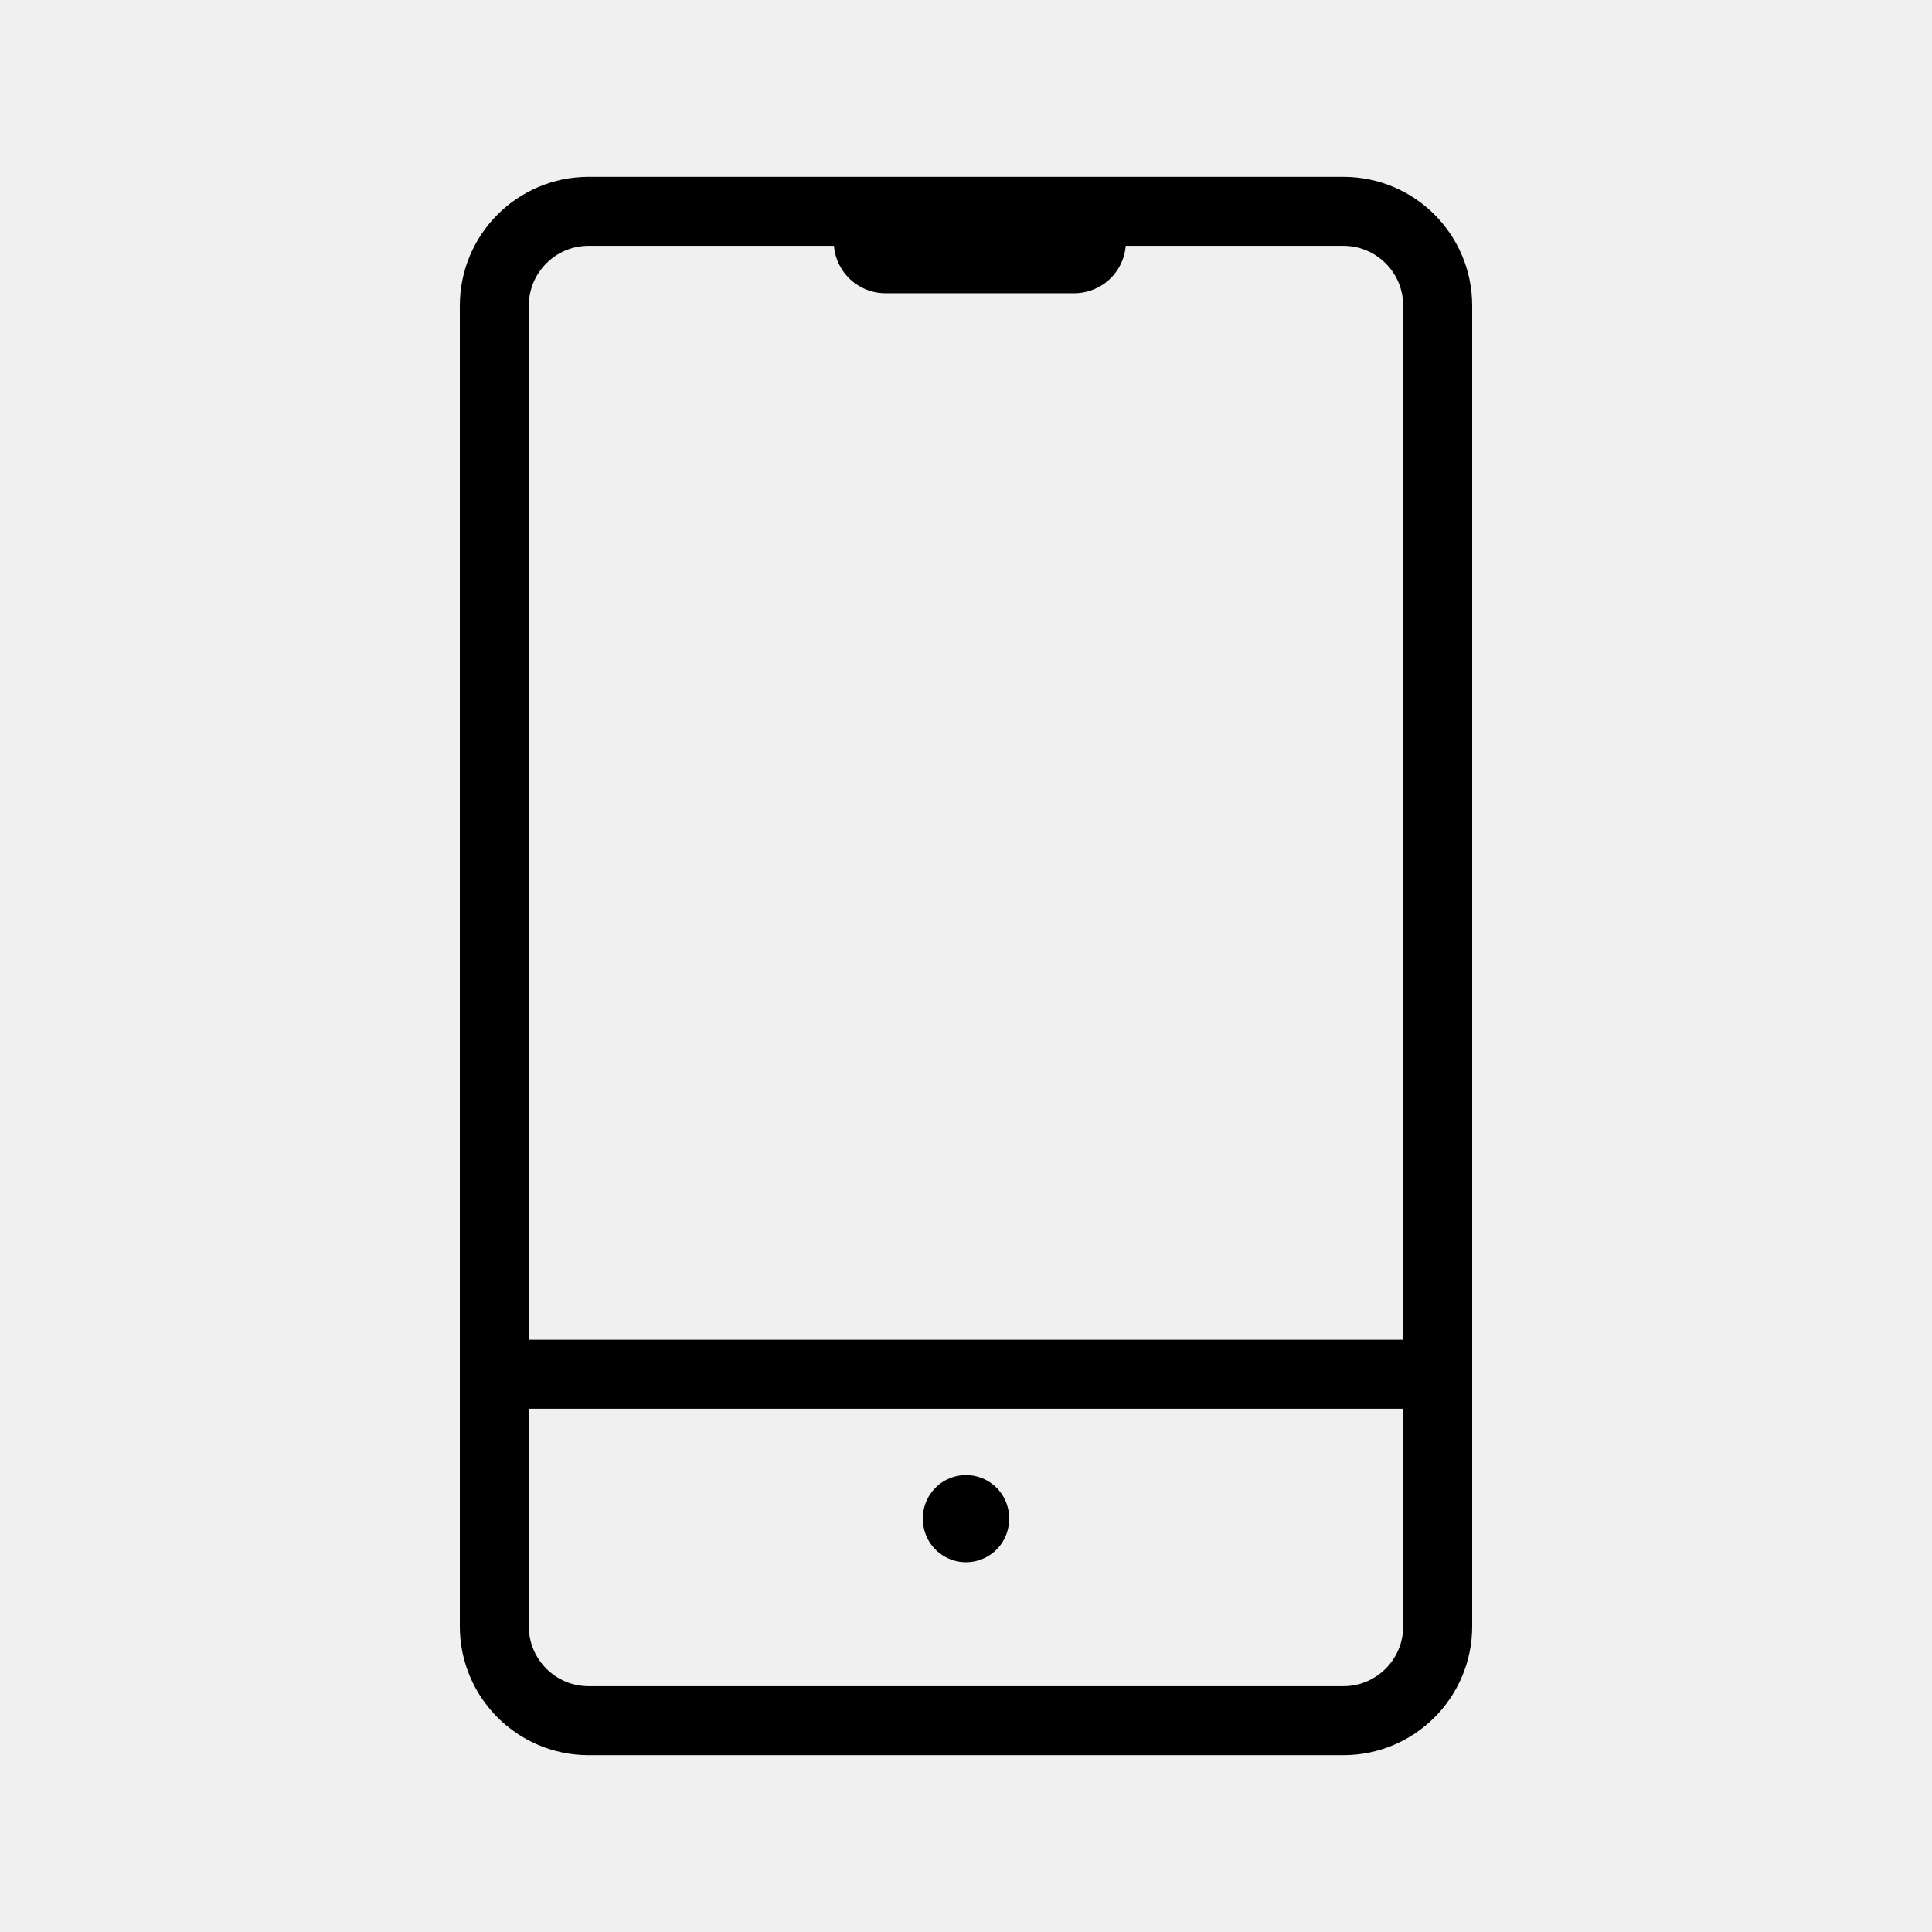
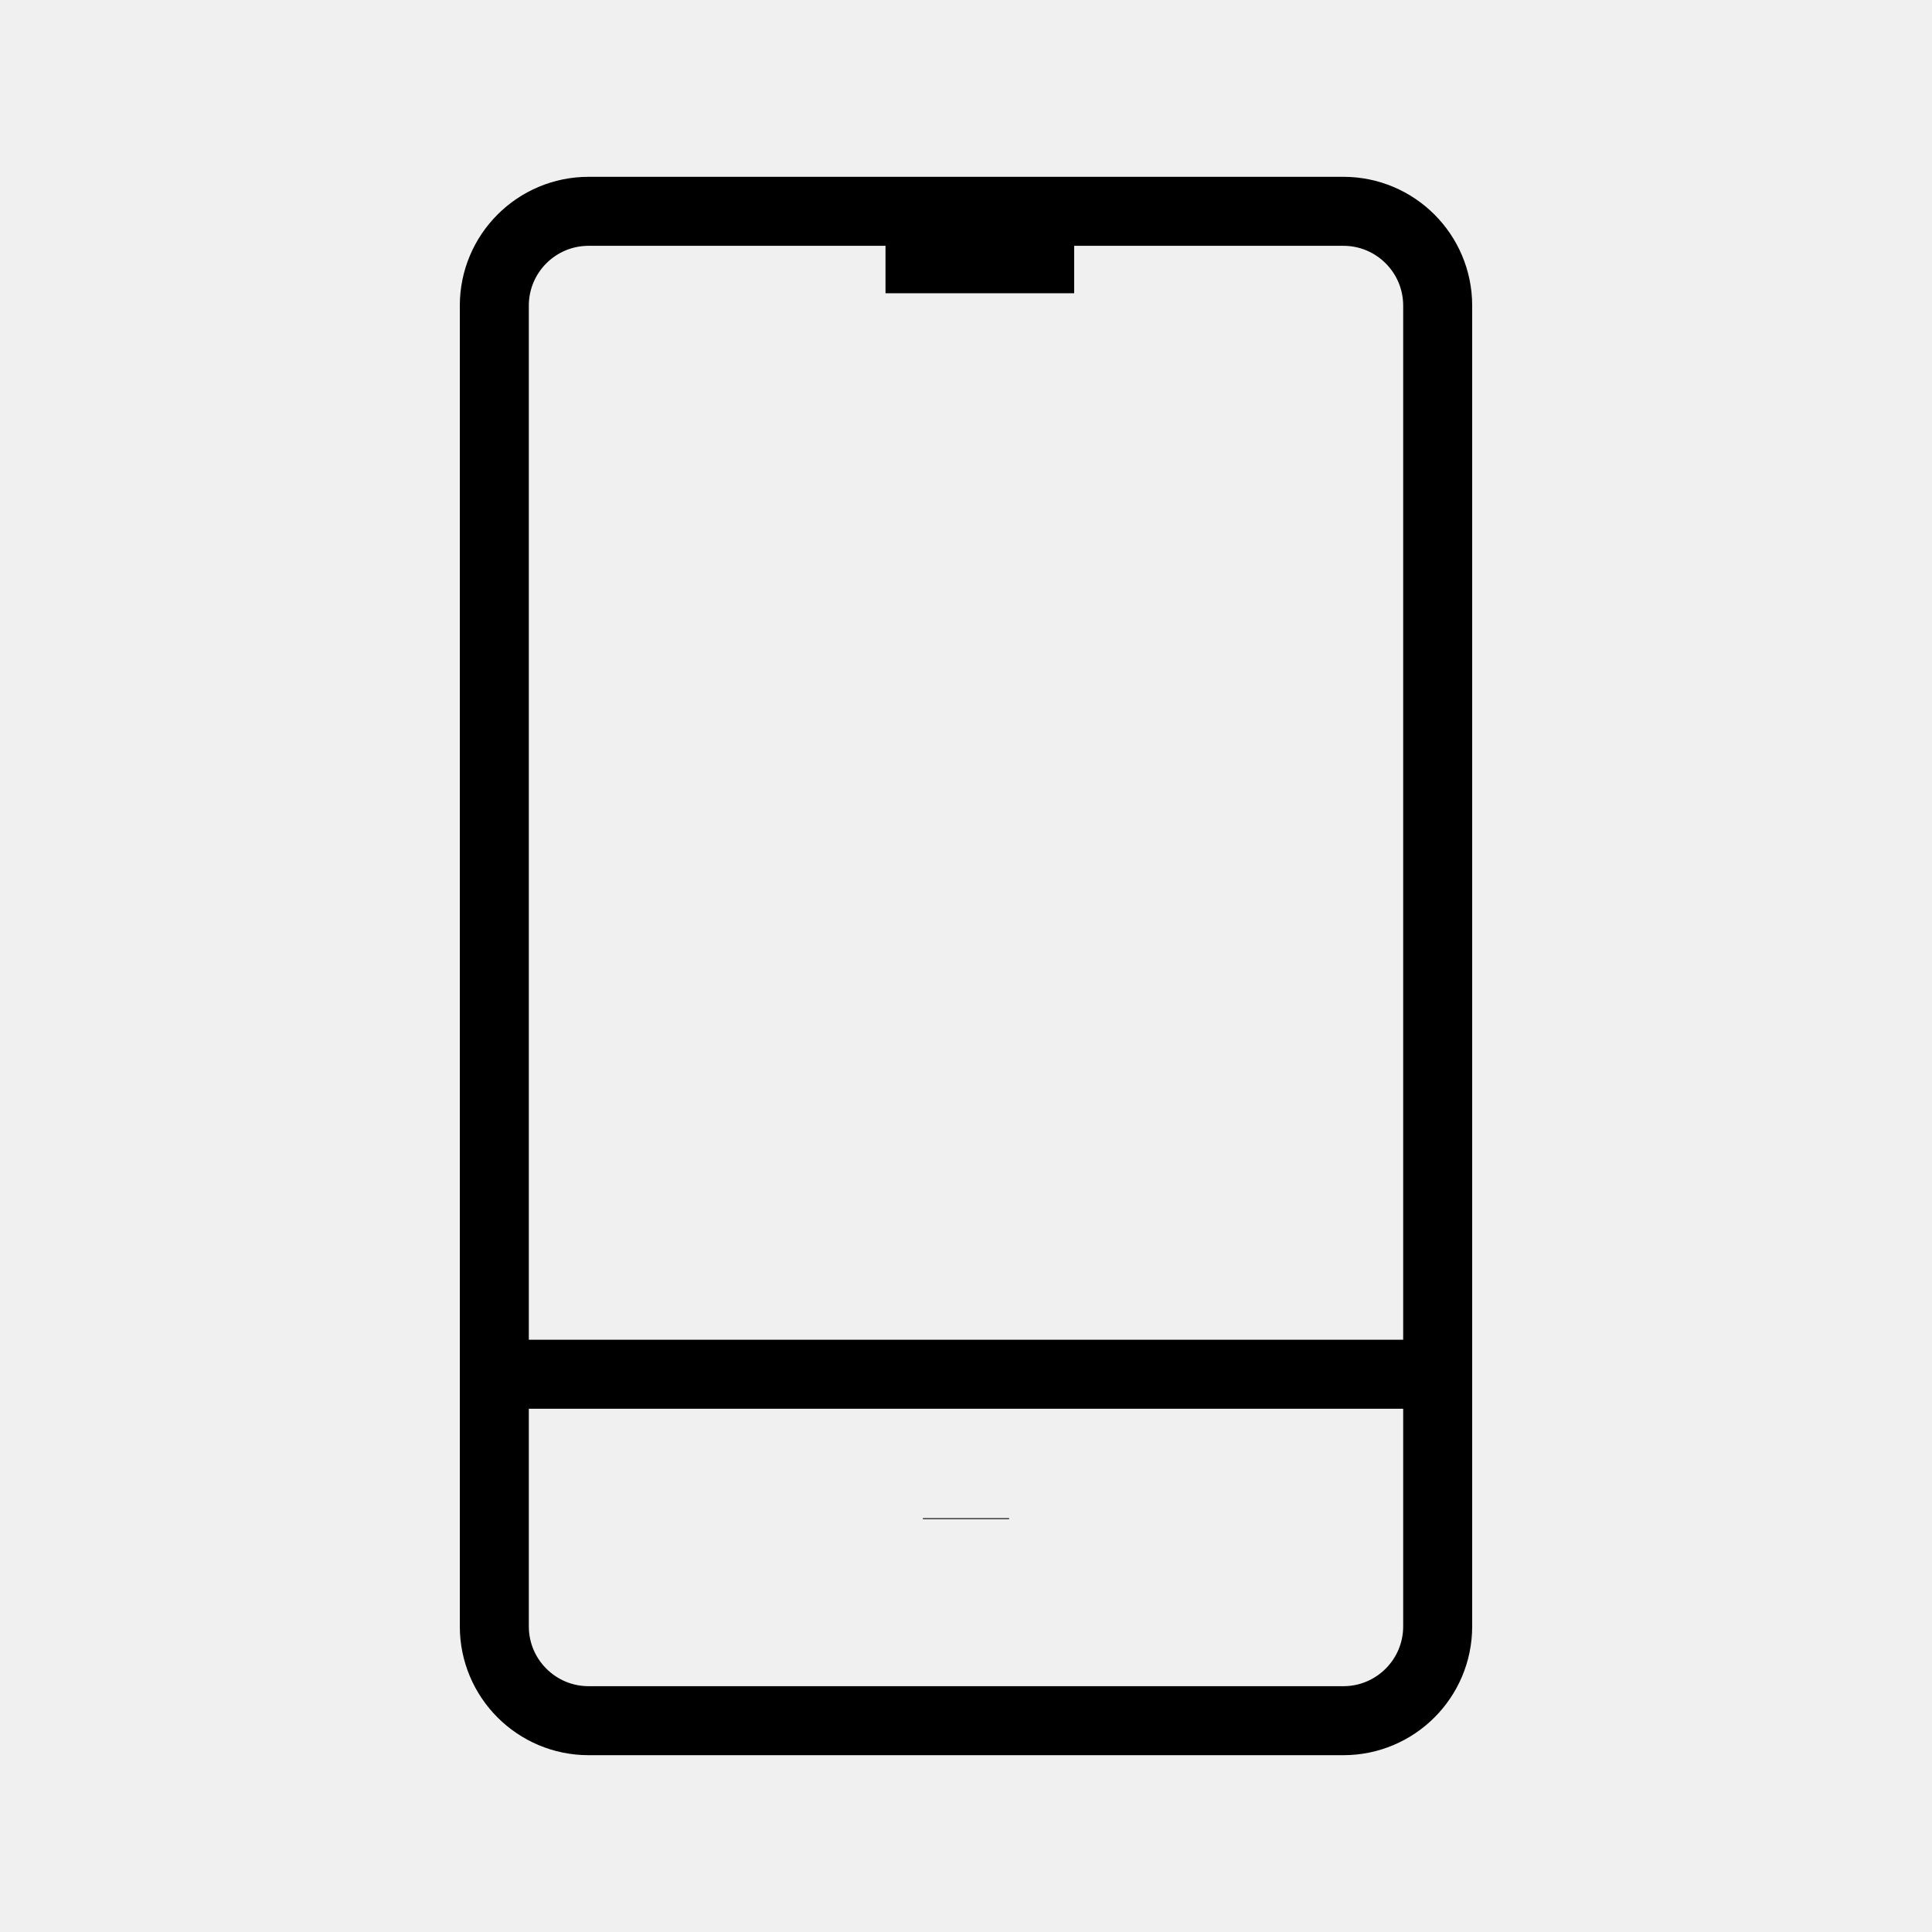
<svg xmlns="http://www.w3.org/2000/svg" width="56" height="56" viewBox="0 0 56 56" fill="none">
-   <g clip-path="url(#clip0_829_868)">
-     <path d="M38.938 6.125H17.062C15.552 6.125 14.328 7.349 14.328 8.859V47.141C14.328 48.651 15.552 49.875 17.062 49.875H38.938C40.448 49.875 41.672 48.651 41.672 47.141V8.859C41.672 7.349 40.448 6.125 38.938 6.125Z" stroke="black" stroke-width="2" stroke-linecap="round" stroke-linejoin="round" />
-     <path d="M25.667 7H31.135" stroke="black" stroke-width="3" stroke-linecap="round" stroke-linejoin="round" />
-     <path d="M28 44.005V44.031" stroke="black" stroke-width="2.5" stroke-linecap="round" stroke-linejoin="round" />
+   <g clipPath="url(#clip0_829_868)">
+     <path d="M38.938 6.125H17.062C15.552 6.125 14.328 7.349 14.328 8.859V47.141C14.328 48.651 15.552 49.875 17.062 49.875H38.938C40.448 49.875 41.672 48.651 41.672 47.141V8.859C41.672 7.349 40.448 6.125 38.938 6.125Z" stroke="black" stroke-width="2" strokeLinecap="round" strokeLinejoin="round" />
+     <path d="M25.667 7H31.135" stroke="black" stroke-width="3" strokeLinecap="round" strokeLinejoin="round" />
+     <path d="M28 44.005V44.031" stroke="black" stroke-width="2.5" strokeLinecap="round" strokeLinejoin="round" />
    <line x1="15.167" y1="39.833" x2="40.833" y2="39.833" stroke="black" stroke-width="2" />
  </g>
  <defs>
    <clipPath id="clip0_829_868">
      <rect width="56" height="56" fill="white" />
    </clipPath>
  </defs>
</svg>
